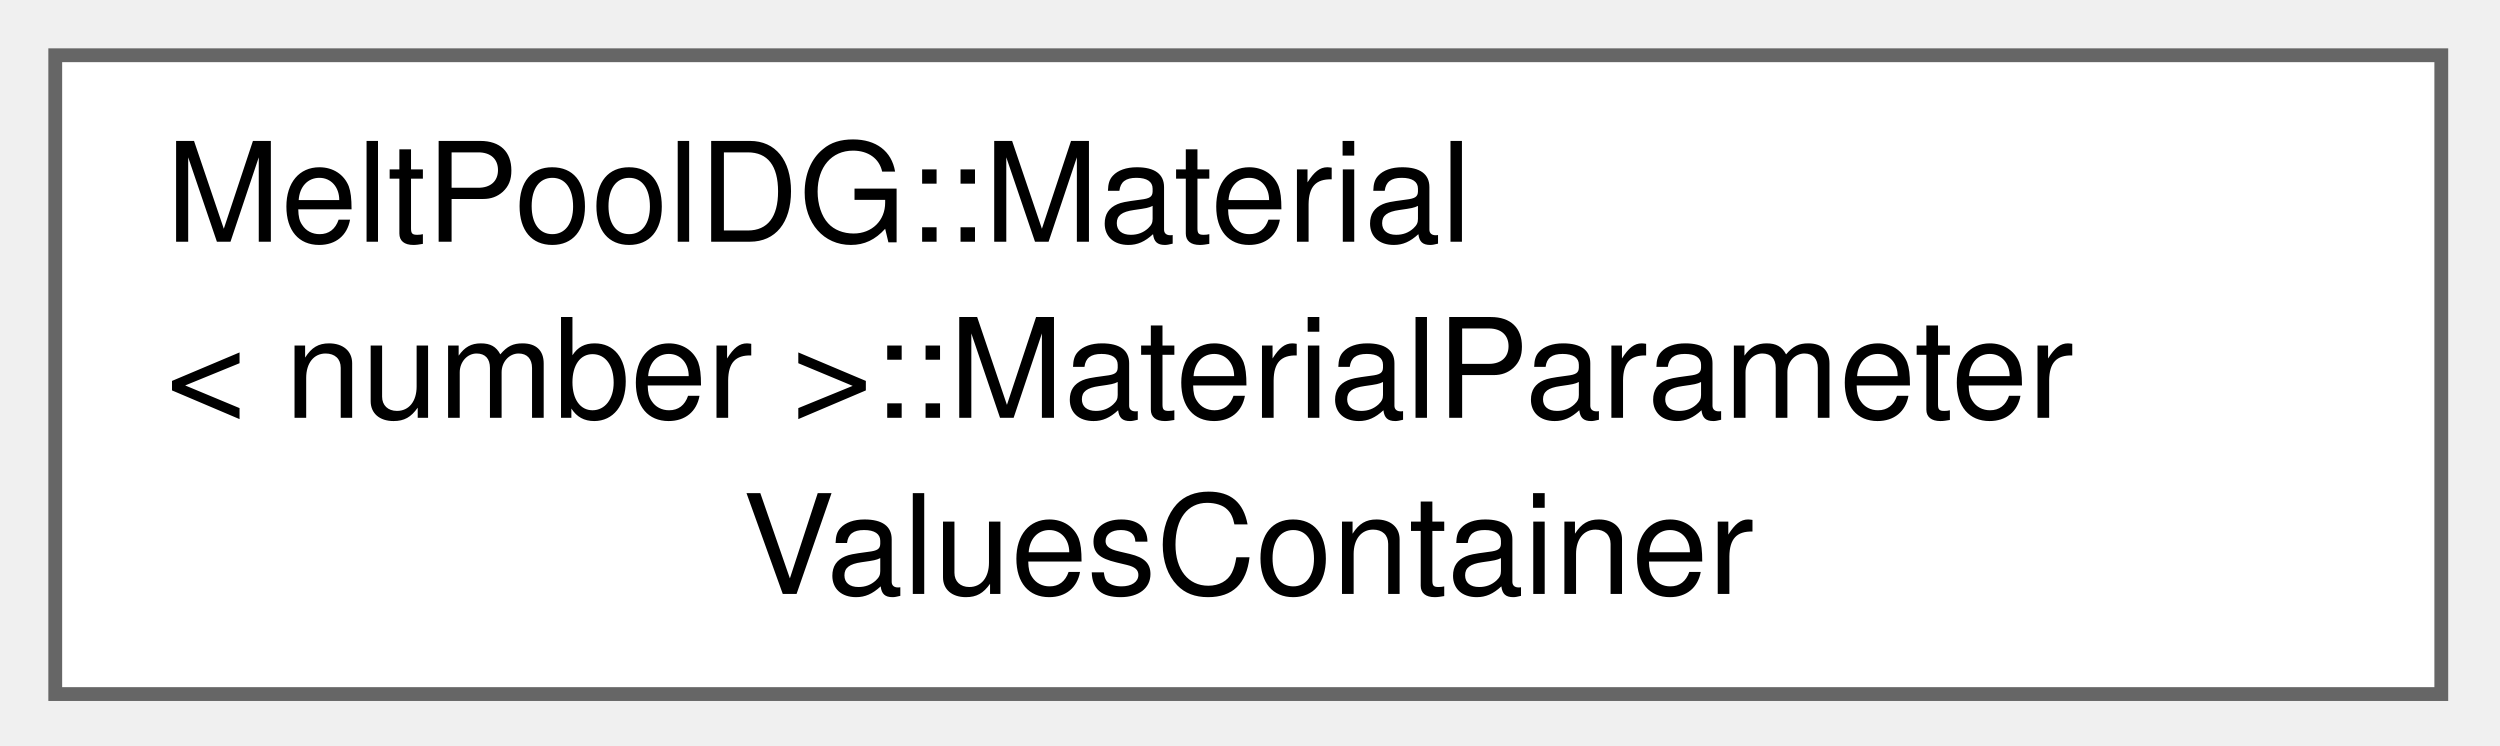
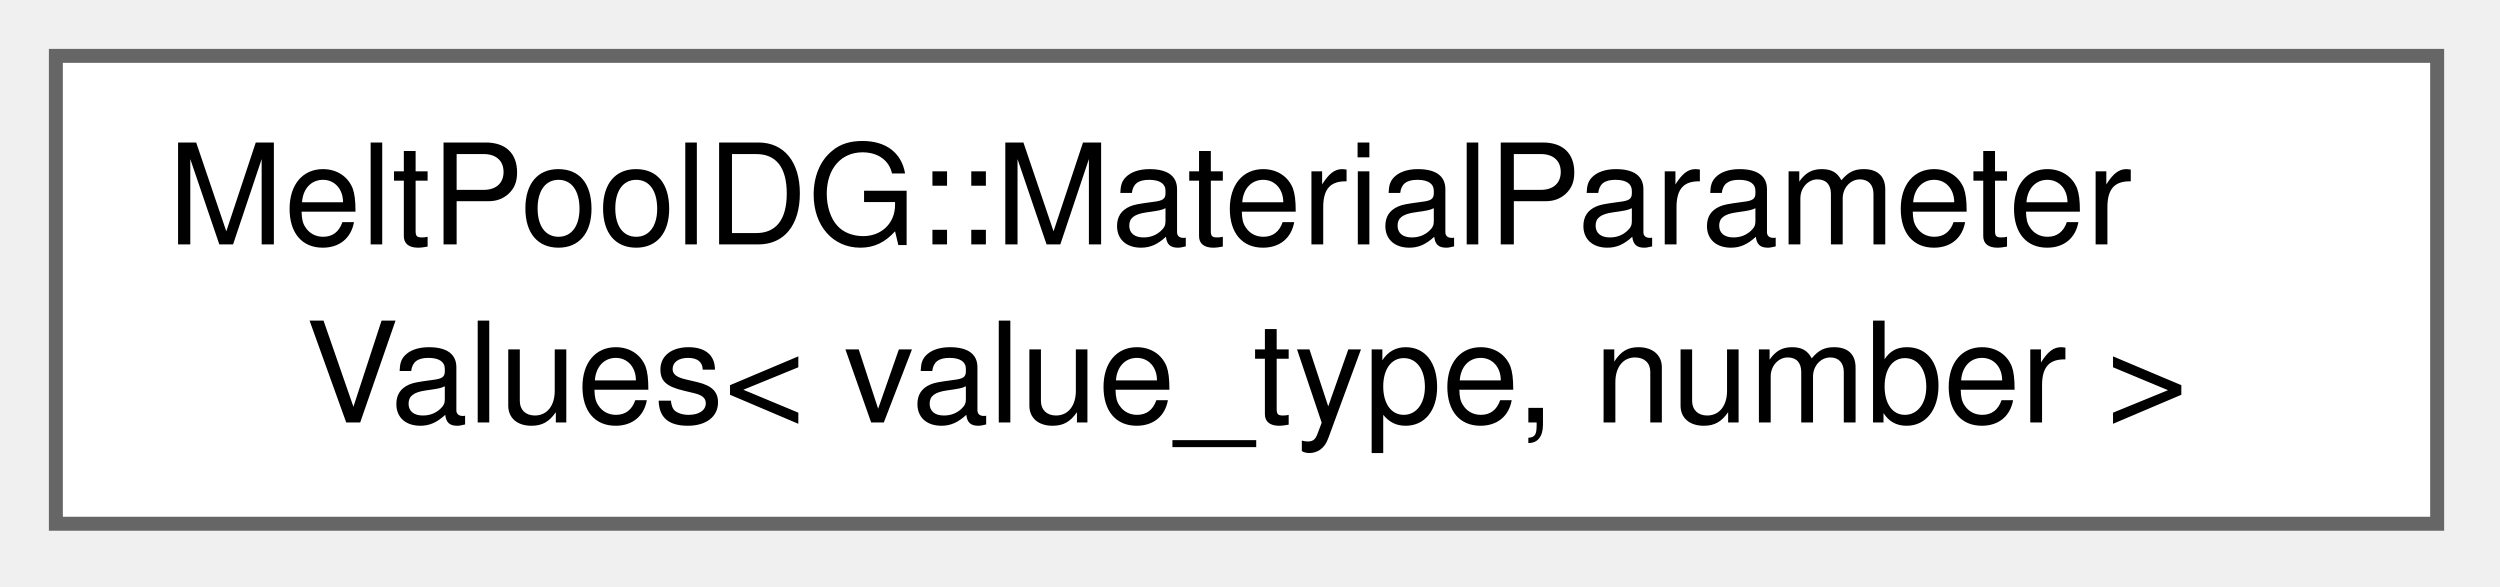
- <svg xmlns="http://www.w3.org/2000/svg" xmlns:xlink="http://www.w3.org/1999/xlink" width="181pt" height="54pt" viewBox="0.00 0.00 181.00 54.00">
-   <g id="graph0" class="graph" transform="scale(1 1) rotate(0) translate(4 50.25)">
+ <svg xmlns="http://www.w3.org/2000/svg" xmlns:xlink="http://www.w3.org/1999/xlink" width="179pt" height="42pt" viewBox="0.00 0.00 179.00 42.00">
+   <g id="graph0" class="graph" transform="scale(1 1) rotate(0) translate(4 37.5)">
    <g id="Node000000" class="node">
      <g id="a_Node000000">
-         <a xlink:href="structMeltPoolDG_1_1Material_1_1MaterialParameterValuesContainer.html" target="_top" xlink:title=" ">
-           <polygon fill="white" stroke="#666666" points="172.75,-46.25 0,-46.25 0,0 172.75,0 172.75,-46.25" />
-           <text xml:space="preserve" text-anchor="start" x="8" y="-32.75" font-family="Helvetica,sans-Serif" font-size="10.00">MeltPoolDG::Material</text>
-           <text xml:space="preserve" text-anchor="start" x="8" y="-20" font-family="Helvetica,sans-Serif" font-size="10.00">&lt; number &gt;::MaterialParameter</text>
-           <text xml:space="preserve" text-anchor="middle" x="86.38" y="-7.25" font-family="Helvetica,sans-Serif" font-size="10.00">ValuesContainer</text>
+         <a xlink:href="structMeltPoolDG_1_1MaterialParameterValues.html" target="_top" xlink:title=" ">
+           <polygon fill="white" stroke="#666666" points="170.5,-33.5 0,-33.5 0,0 170.5,0 170.5,-33.5" />
+           <text xml:space="preserve" text-anchor="start" x="8" y="-20" font-family="Helvetica,sans-Serif" font-size="10.00">MeltPoolDG::MaterialParameter</text>
+           <text xml:space="preserve" text-anchor="middle" x="85.25" y="-7.25" font-family="Helvetica,sans-Serif" font-size="10.00">Values&lt; value_type, number &gt;</text>
        </a>
      </g>
    </g>
  </g>
</svg>
